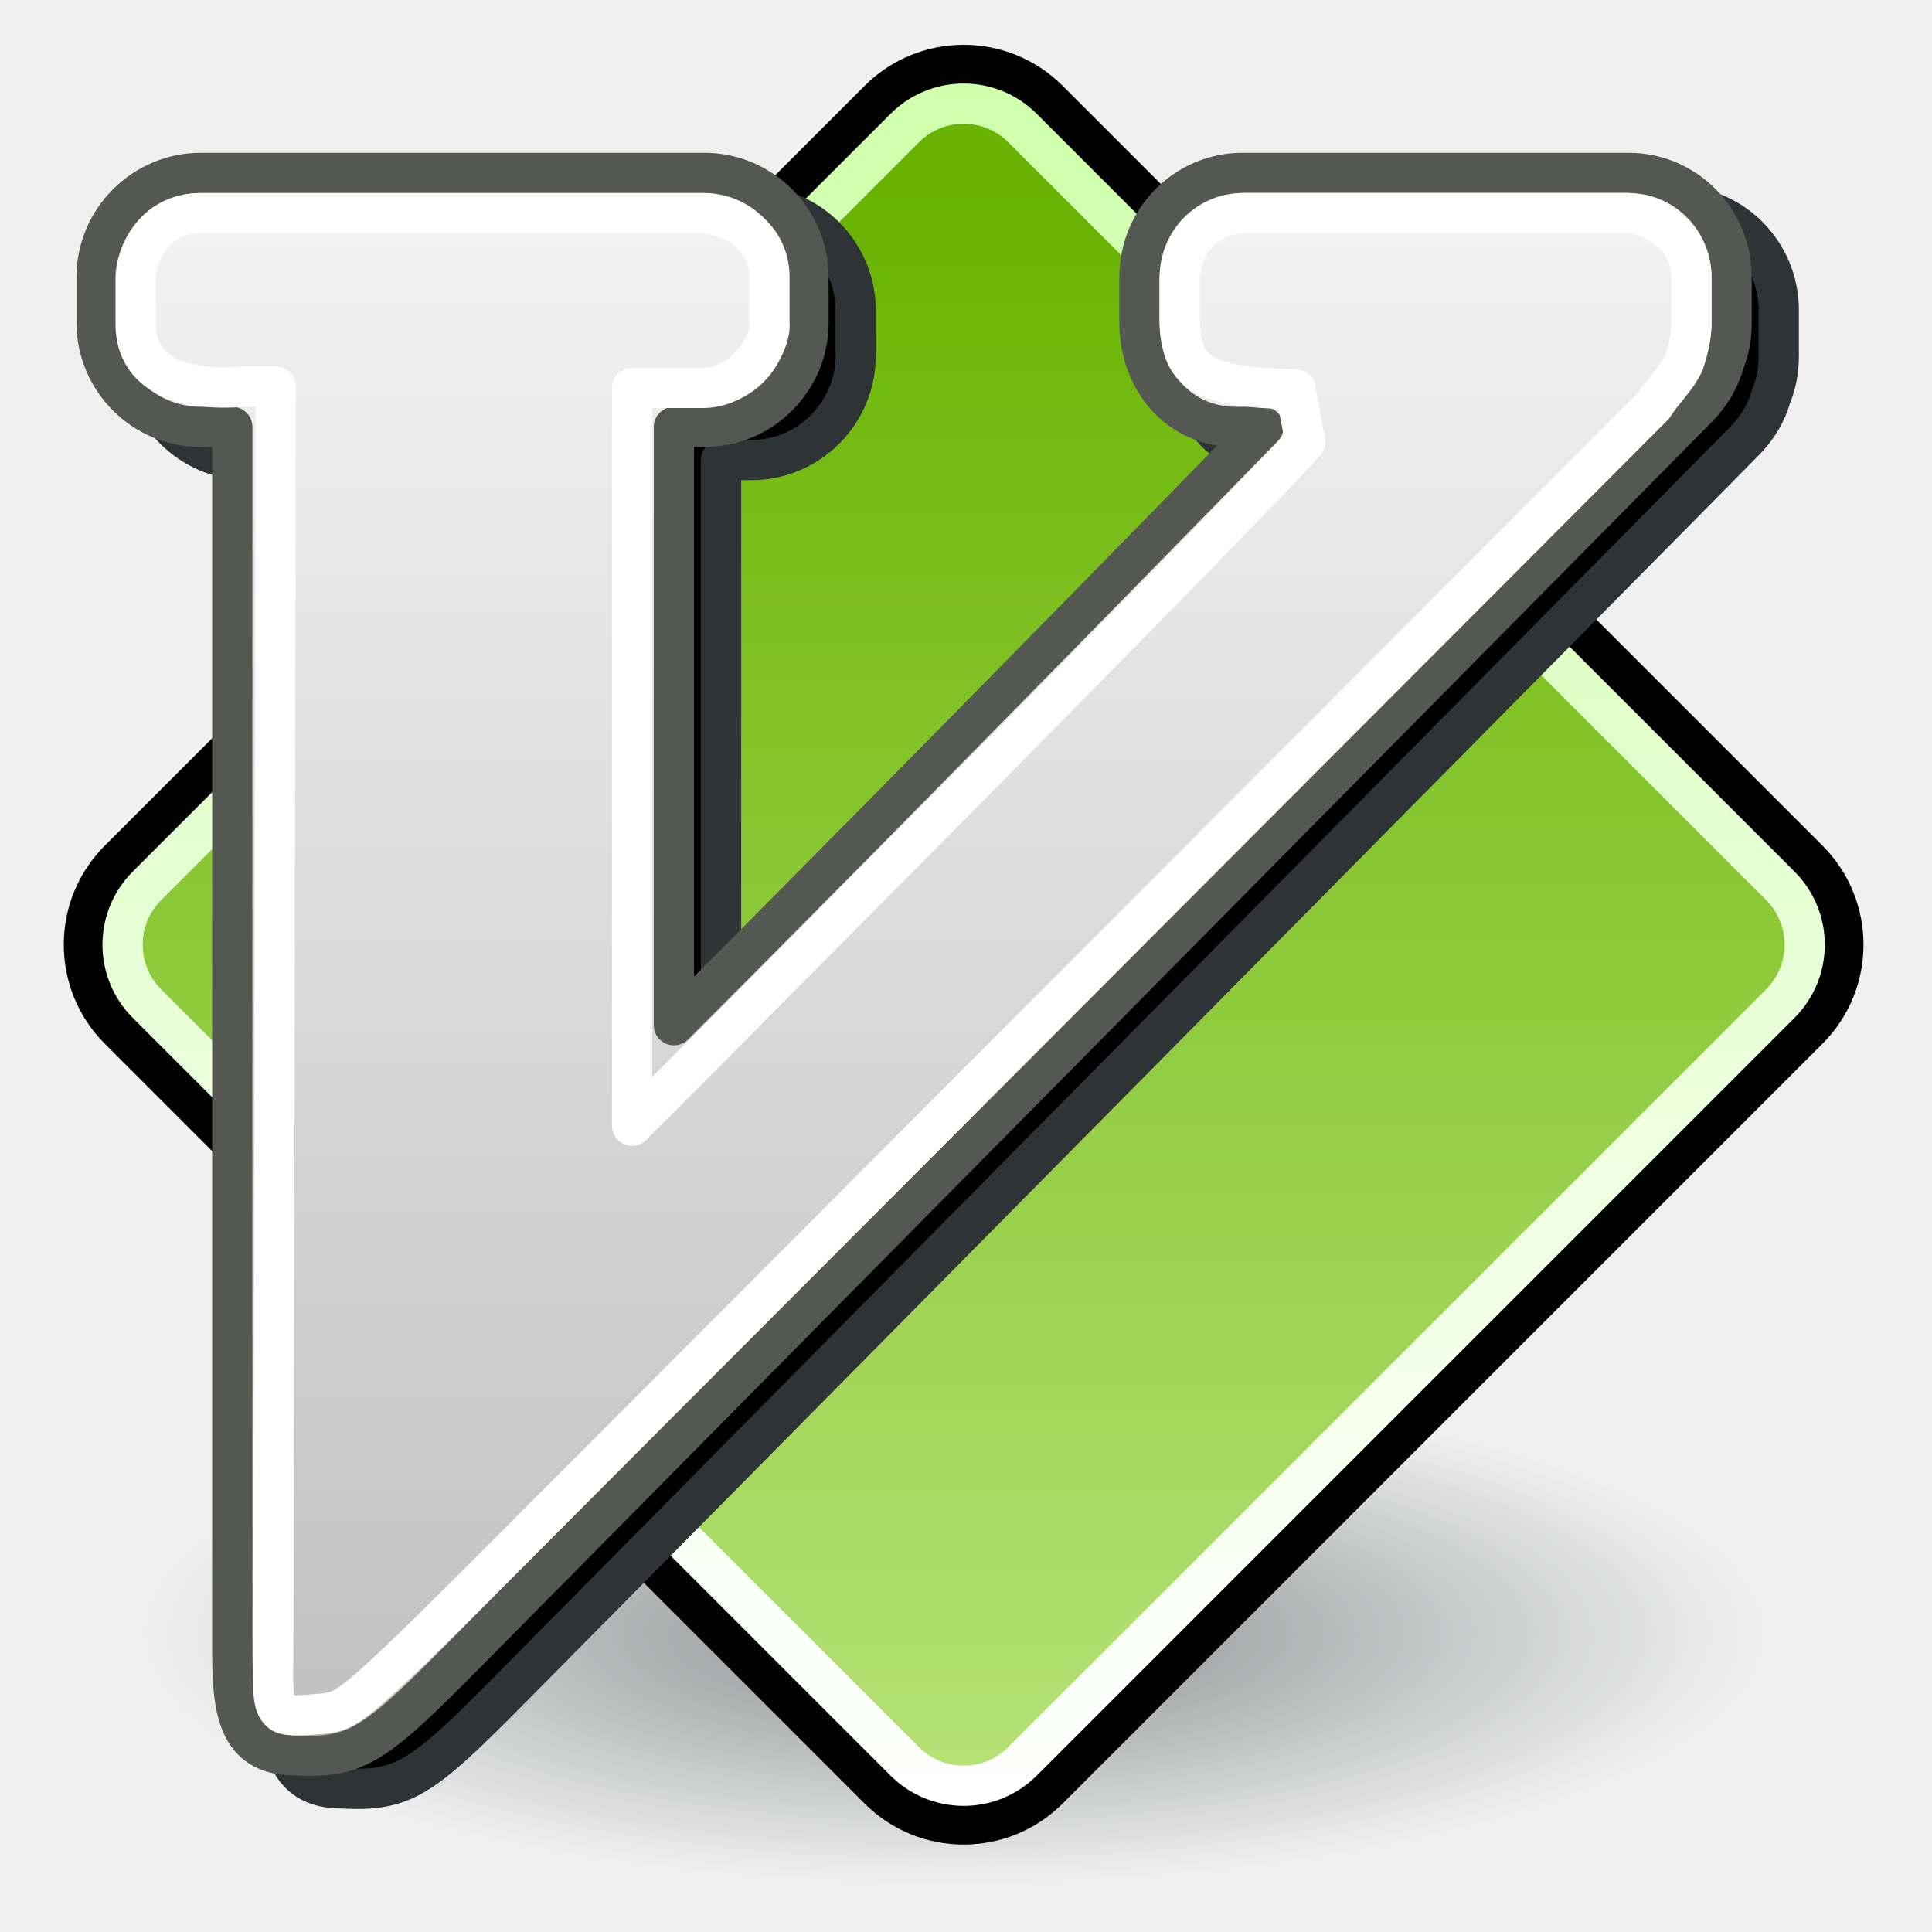
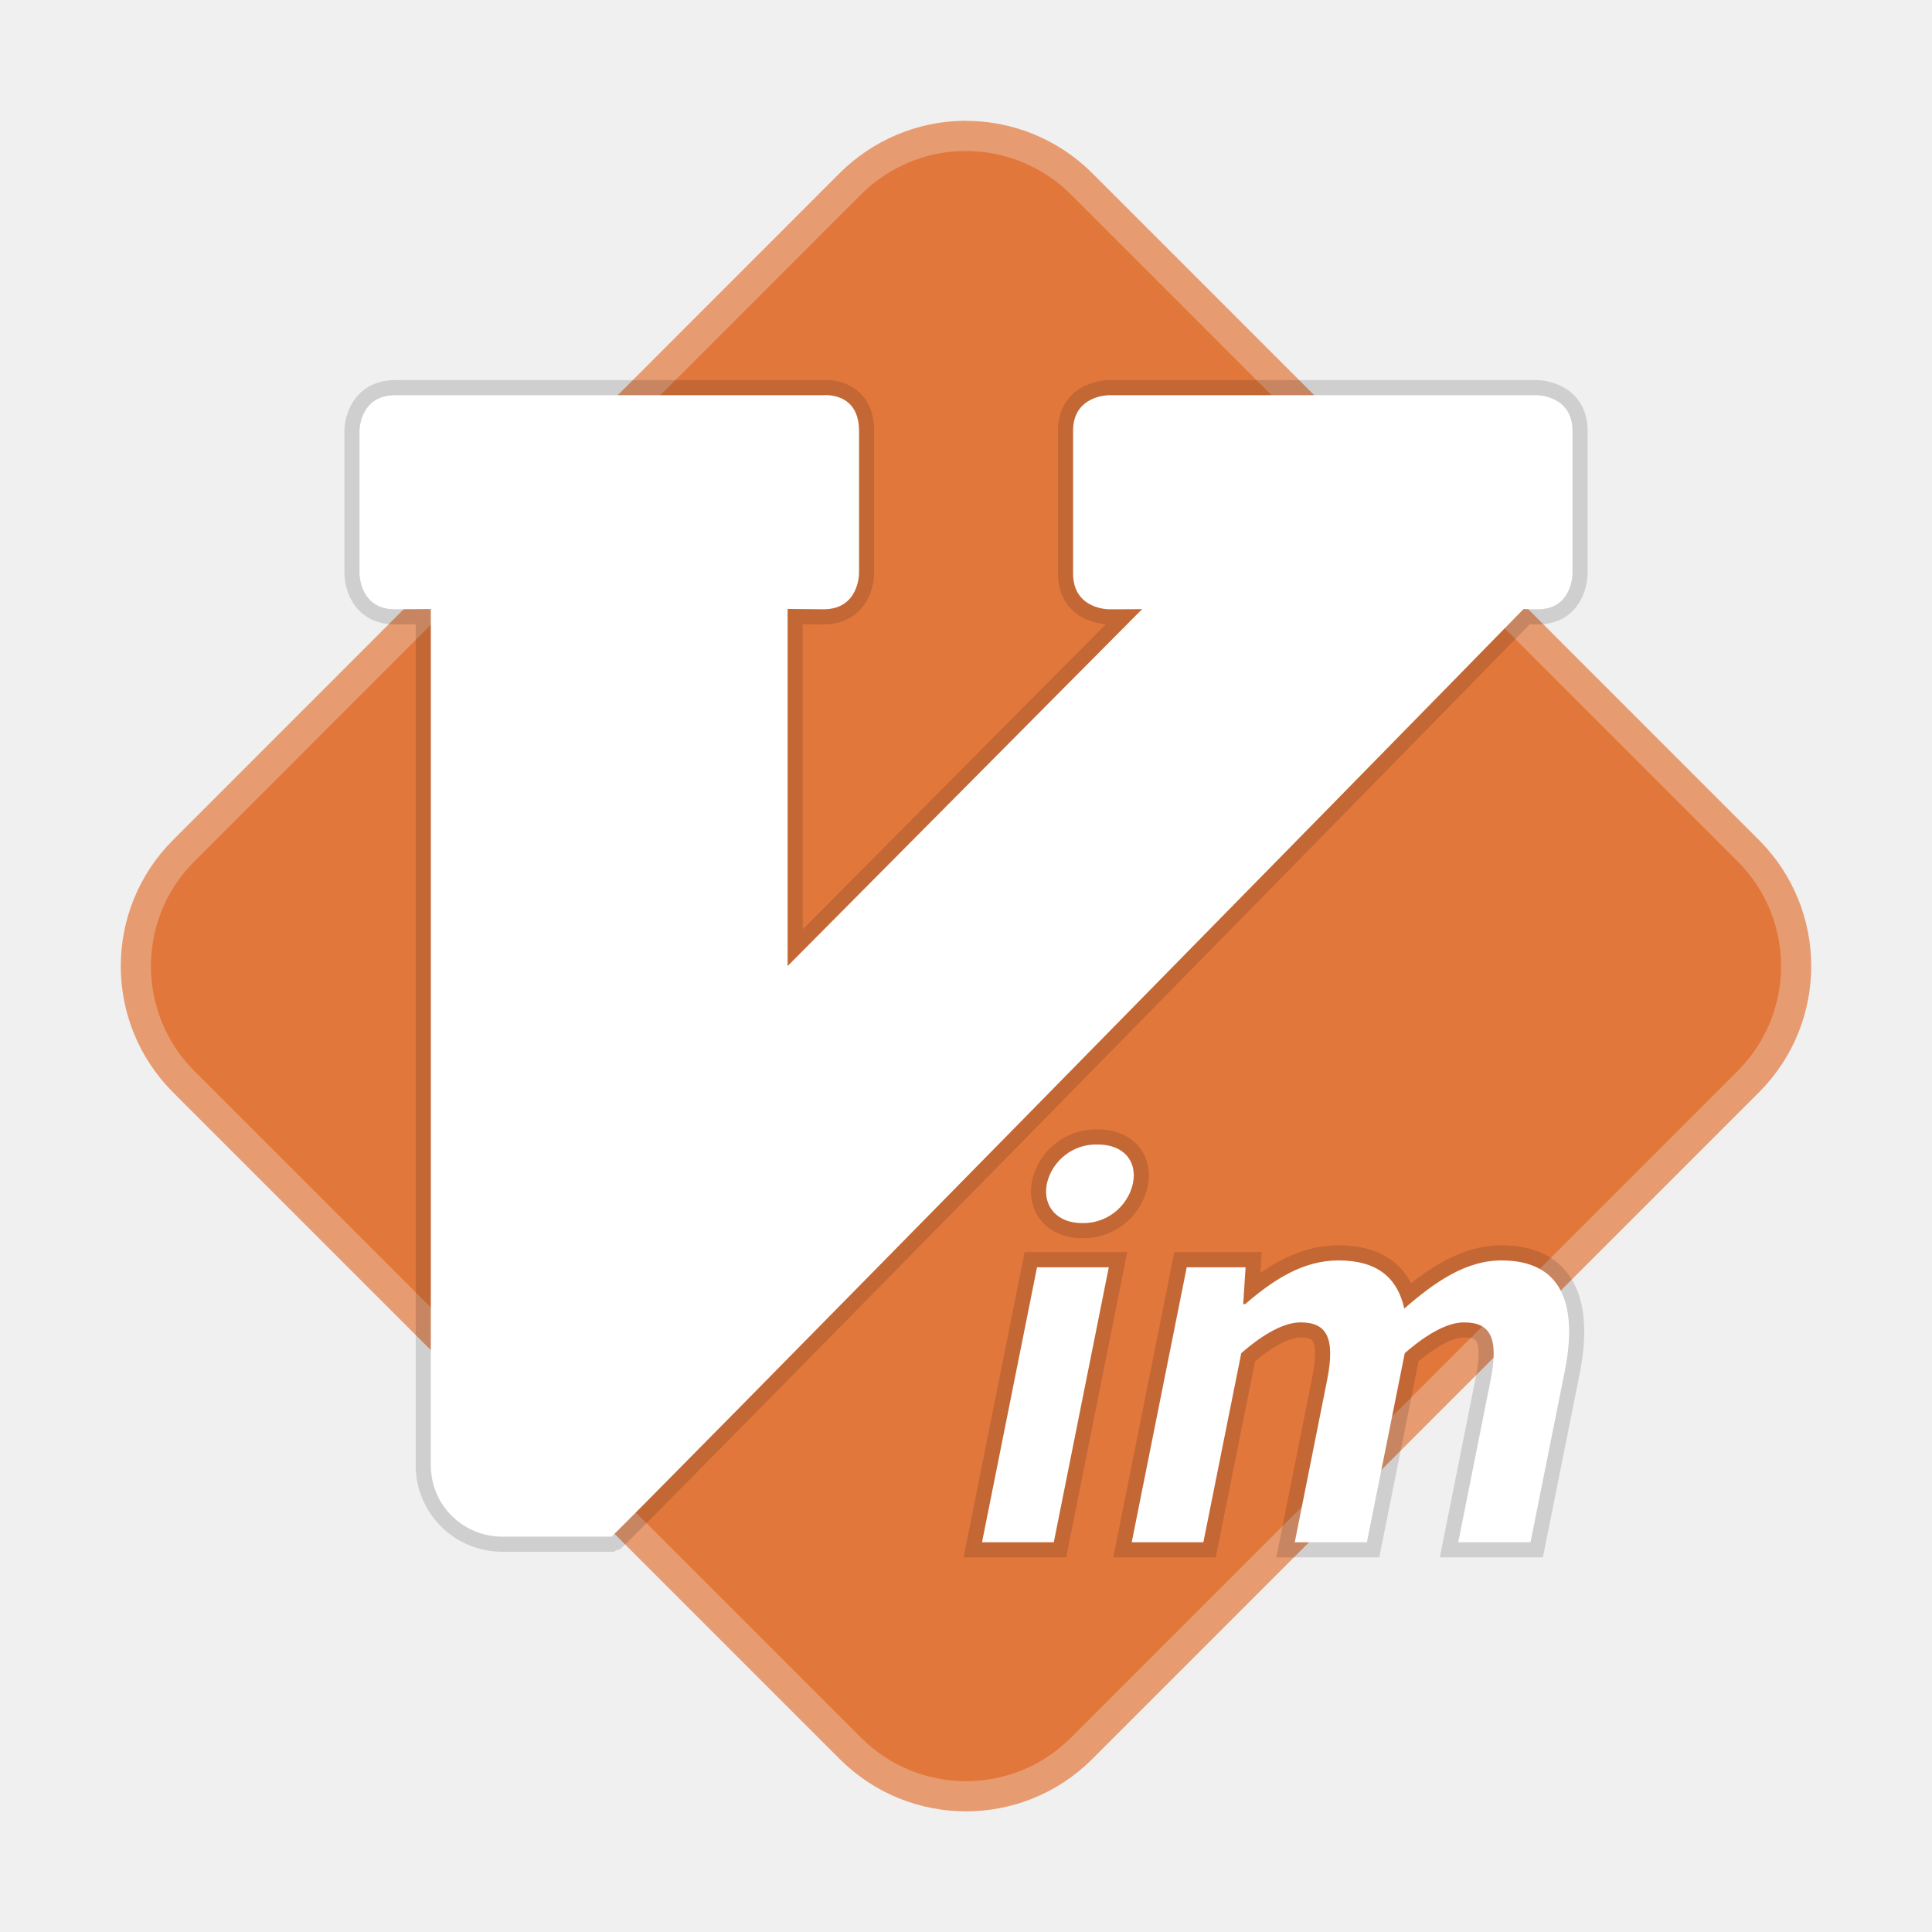
- <svg xmlns="http://www.w3.org/2000/svg" xmlns:xlink="http://www.w3.org/1999/xlink" width="48px" height="48px" id="svg7241">
-   <defs id="defs7243">
-     <linearGradient id="linearGradient3163">
-       <stop style="stop-color:#f9f9f9;stop-opacity:1;" offset="0" id="stop3165" />
-       <stop style="stop-color:#bababa;stop-opacity:1;" offset="1" id="stop3167" />
-     </linearGradient>
-     <linearGradient xlink:href="#linearGradient3163" id="linearGradient3169" x1="19.9" y1="0.429" x2="19.9" y2="47.918" gradientUnits="userSpaceOnUse" gradientTransform="translate(-5.4646022e-6,5.6975677e-5)" />
-     <linearGradient id="linearGradient3135">
-       <stop style="stop-color:#ceffab;stop-opacity:1;" offset="0" id="stop3137" />
-       <stop style="stop-color:#ffffff;stop-opacity:1;" offset="1" id="stop3139" />
-     </linearGradient>
-     <linearGradient xlink:href="#linearGradient3135" id="linearGradient3158" gradientUnits="userSpaceOnUse" gradientTransform="translate(-0.6655561,0.8319251)" x1="16.112" y1="17.58" x2="-14.112" y2="47.803" />
-     <linearGradient id="linearGradient3151">
-       <stop style="stop-color:#67b300;stop-opacity:1;" offset="0" id="stop3153" />
-       <stop style="stop-color:#e8ffc2;stop-opacity:1;" offset="1" id="stop3155" />
-     </linearGradient>
-     <linearGradient xlink:href="#linearGradient3151" id="linearGradient3161" gradientUnits="userSpaceOnUse" gradientTransform="translate(-0.6655561,0.8319251)" x1="14.641" y1="19.466" x2="-31.236" y2="65.344" />
-     <linearGradient id="linearGradient3208">
-       <stop style="stop-color:#2e3436;stop-opacity:0.54;" offset="0" id="stop3210" />
-       <stop style="stop-color:#2e3436;stop-opacity:0;" offset="1" id="stop3212" />
-     </linearGradient>
-     <radialGradient xlink:href="#linearGradient3208" id="radialGradient3214" cx="23.824" cy="36.882" fx="23.824" fy="36.882" r="22.121" gradientTransform="matrix(0.9095895,-9.6925731e-8,3.515396e-8,0.3298987,2.153896,24.71492)" gradientUnits="userSpaceOnUse" />
-   </defs>
-   <g id="layer1">
-     <path style="opacity:1;fill:url(#radialGradient3214);fill-opacity:1;stroke:none;stroke-width:0.1;stroke-linecap:butt;stroke-linejoin:round;stroke-miterlimit:4;stroke-dasharray:none;stroke-dashoffset:0;stroke-opacity:1" id="path3206" d="M 45.882,36.882 A 22.059,9.118 0 1 1 1.765,36.882 A 22.059,9.118 0 1 1 45.882,36.882 z" transform="matrix(1,0,0,0.8516129,-0.1176525,9.178805)" />
-     <rect style="fill:url(#linearGradient3161);fill-opacity:1;stroke:#000000;stroke-width:1;stroke-linecap:butt;stroke-linejoin:round;stroke-miterlimit:4;stroke-dasharray:none;stroke-dashoffset:0;stroke-opacity:1" id="rect2160" width="32.656" height="32.656" x="-15.995" y="17.197" rx="2.98" ry="2.98" transform="matrix(0.7071068,-0.7071068,0.7071068,0.7071068,0,0)" />
-     <rect style="fill:none;fill-opacity:1;stroke:url(#linearGradient3158);stroke-width:1;stroke-linecap:butt;stroke-linejoin:round;stroke-miterlimit:4;stroke-dasharray:none;stroke-dashoffset:0;stroke-opacity:1" id="rect3133" width="30.763" height="30.763" x="-15.049" y="18.144" rx="2.069" ry="2.069" transform="matrix(0.7071068,-0.7071068,0.7071068,0.7071068,0,0)" />
-     <path style="fill:#000000;fill-opacity:1;stroke:#2e3436;stroke-width:1;stroke-linecap:butt;stroke-linejoin:round;stroke-miterlimit:4;stroke-dashoffset:0;stroke-opacity:1" d="M 6.161,5.118 C 4.736,5.118 3.571,6.282 3.571,7.707 L 3.571,8.84 C 3.571,10.265 4.736,11.43 6.161,11.43 L 6.943,11.43 L 6.943,41.843 C 6.943,43.268 7.065,44.432 8.49,44.432 C 10.397,44.534 10.605,44.036 14.631,39.994 L 43.33,10.971 C 43.66,10.641 43.89,10.256 44.004,9.838 C 44.134,9.53 44.193,9.196 44.193,8.84 L 44.193,7.707 C 44.193,6.282 43.056,5.118 41.631,5.118 L 32.044,5.118 C 30.619,5.118 29.482,6.282 29.482,7.707 L 29.482,8.84 C 29.482,10.265 30.453,11.43 31.878,11.43 L 32.563,11.43 C 32.563,11.43 24.076,20.132 17.915,26.293 C 17.915,20.194 17.915,11.43 17.915,11.43 L 18.669,11.43 C 20.094,11.43 21.258,10.265 21.258,8.84 L 21.258,7.707 C 21.258,6.282 20.094,5.118 18.669,5.118 L 6.161,5.118 z" id="path3194" />
-     <path style="fill:url(#linearGradient3169);fill-opacity:1;stroke:#555753;stroke-width:1;stroke-linecap:butt;stroke-linejoin:round;stroke-miterlimit:4;stroke-dashoffset:0;stroke-opacity:1" d="M 4.989,4.296 C 3.564,4.296 2.4,5.46 2.4,6.885 L 2.4,8.018 C 2.4,9.443 3.564,10.607 4.989,10.607 L 5.771,10.607 L 5.771,41.02 C 5.771,42.446 5.893,43.61 7.318,43.61 C 9.225,43.711 9.434,43.214 13.459,39.172 L 42.158,10.149 C 42.488,9.819 42.719,9.434 42.833,9.016 C 42.962,8.708 43.021,8.374 43.021,8.018 L 43.021,6.885 C 43.021,5.46 41.884,4.296 40.459,4.296 L 30.872,4.296 C 29.447,4.296 28.31,5.46 28.31,6.885 L 28.31,8.018 C 28.31,9.443 29.281,10.607 30.706,10.607 L 31.391,10.607 C 31.391,10.607 22.904,19.31 16.743,25.471 C 16.743,19.372 16.743,10.607 16.743,10.607 L 17.497,10.607 C 18.922,10.607 20.087,9.443 20.087,8.018 L 20.087,6.885 C 20.087,5.46 18.922,4.296 17.497,4.296 L 4.989,4.296 z" id="path3198" />
-     <path style="fill:none;fill-opacity:1;stroke:#ffffff;stroke-width:1;stroke-linecap:butt;stroke-linejoin:round;stroke-miterlimit:4;stroke-dasharray:none;stroke-dashoffset:0;stroke-opacity:1" d="M 4.989,5.296 C 3.771,5.296 3.37,6.416 3.37,6.885 L 3.37,8.018 C 3.35,9.152 4.292,9.753 6.071,9.607 L 6.853,9.607 L 6.79,41.083 C 6.768,42.717 6.742,42.686 8.067,42.57 C 8.643,42.484 8.726,42.507 12.752,38.465 L 41.077,10.086 C 41.323,9.694 41.637,9.434 41.834,9.016 C 41.943,8.687 42.023,8.374 42.023,8.018 L 42.023,6.885 C 42.023,5.834 40.99,5.315 40.459,5.294 L 30.872,5.294 C 29.863,5.377 29.371,6.084 29.308,6.885 L 29.308,8.018 C 29.371,9.173 29.716,9.63 32.183,9.671 L 32.431,10.982 C 32.431,10.982 31.159,12.453 15.704,27.967 C 15.704,21.867 15.704,9.637 15.704,9.637 L 17.497,9.637 C 18.486,9.616 19.178,8.549 19.116,8.018 L 19.116,6.885 C 19.116,5.743 18.02,5.335 17.497,5.296 L 4.989,5.296 z" id="path2180" />
+ <svg xmlns="http://www.w3.org/2000/svg" width="64" height="64" viewBox="0 0 16.933 16.933" id="svg2" version="1.1">
+   <defs id="defs16" />
+   <path d="M8.448 1.323c-.338.005-.66.142-.9.38L1.703 7.55a1.299 1.299 0 0 0 0 1.836l5.845 5.845a1.3 1.3 0 0 0 1.837 0l5.845-5.845a1.299 1.299 0 0 0 0-1.836L9.385 1.704a1.3 1.3 0 0 0-.937-.38z" style="line-height:normal;text-indent:0;text-align:start;text-decoration-line:none;text-decoration-style:solid;text-decoration-color:#000;text-transform:none;white-space:normal;isolation:auto;mix-blend-mode:normal;solid-color:#000;solid-opacity:1;fill:#e2773c;fill-opacity:1;stroke:#e2773c;stroke-opacity:0.941" font-weight="400" overflow="visible" id="path4" font-family="sans-serif" stroke-linejoin="round" stroke-width=".529" stroke="#347837" fill-rule="evenodd" fill="#4caf50" color="#000" opacity=".75" />
+   <path style="line-height:normal;text-indent:0;text-align:start;text-decoration-line:none;text-decoration-style:solid;text-decoration-color:#000;text-transform:none;white-space:normal;isolation:auto;mix-blend-mode:normal;solid-color:#000;solid-opacity:1;fill:#e2773c;fill-opacity:1" d="M8.448 1.323c-.338.005-.66.142-.9.38L1.703 7.55a1.299 1.299 0 0 0 0 1.836l5.845 5.845a1.3 1.3 0 0 0 1.837 0l5.845-5.845a1.299 1.299 0 0 0 0-1.836L9.385 1.704a1.3 1.3 0 0 0-.937-.38z" color="#000" font-weight="400" font-family="sans-serif" overflow="visible" fill="#4caf50" fill-rule="evenodd" id="path6" />
+   <path d="M3.464 3.464c-.313 0-.313.312-.313.312v1.251s0 .315.313.313l.312-.002v7.505c0 .346.28.625.626.625h.957c.033-.012 6.946-7.055 7.994-8.13l.117.002c.312.006.312-.313.312-.313v-1.25c0-.313-.312-.313-.312-.313H9.717s-.312 0-.312.312v1.251c0 .313.312.313.312.313s.313 0 .294-.002L6.903 8.467v-3.13l.313.003c.313.002.313-.313.313-.313v-1.25c0-.347-.313-.313-.313-.313z" fill="#fff" fill-rule="evenodd" stroke="#000" stroke-width=".265" stroke-opacity=".137" paint-order="markers stroke fill" id="path8" />
+   <g style="line-height:1.25;-inkscape-font-specification:'sans-serif Bold Italic'" id="g10">
+     <path d="M8.607 13.517h.629l.482-2.41h-.629zm.878-2.797a.446.446 0 0 0 .444-.345c.043-.206-.09-.344-.306-.344a.443.443 0 0 0-.448.344c-.038.198.09.345.31.345zm.434 2.797h.628l.332-1.657c.206-.18.383-.27.52-.27.228 0 .306.133.233.503l-.284 1.424h.632l.332-1.657c.206-.18.383-.27.52-.27.229 0 .306.133.233.503l-.284 1.424h.633l.301-1.502c.12-.607-.043-.968-.555-.968-.314 0-.586.19-.852.422-.06-.267-.233-.422-.577-.422-.314 0-.573.172-.818.383h-.017l.021-.323h-.516z" style="-inkscape-font-specification:'sans-serif Bold Italic'" aria-label="im" font-style="italic" font-weight="700" font-size="4.304" font-family="sans-serif" letter-spacing="0" word-spacing="0" fill="#fff" stroke="#000" stroke-width=".265" stroke-opacity=".137" paint-order="markers stroke fill" id="path12" />
  </g>
</svg>
